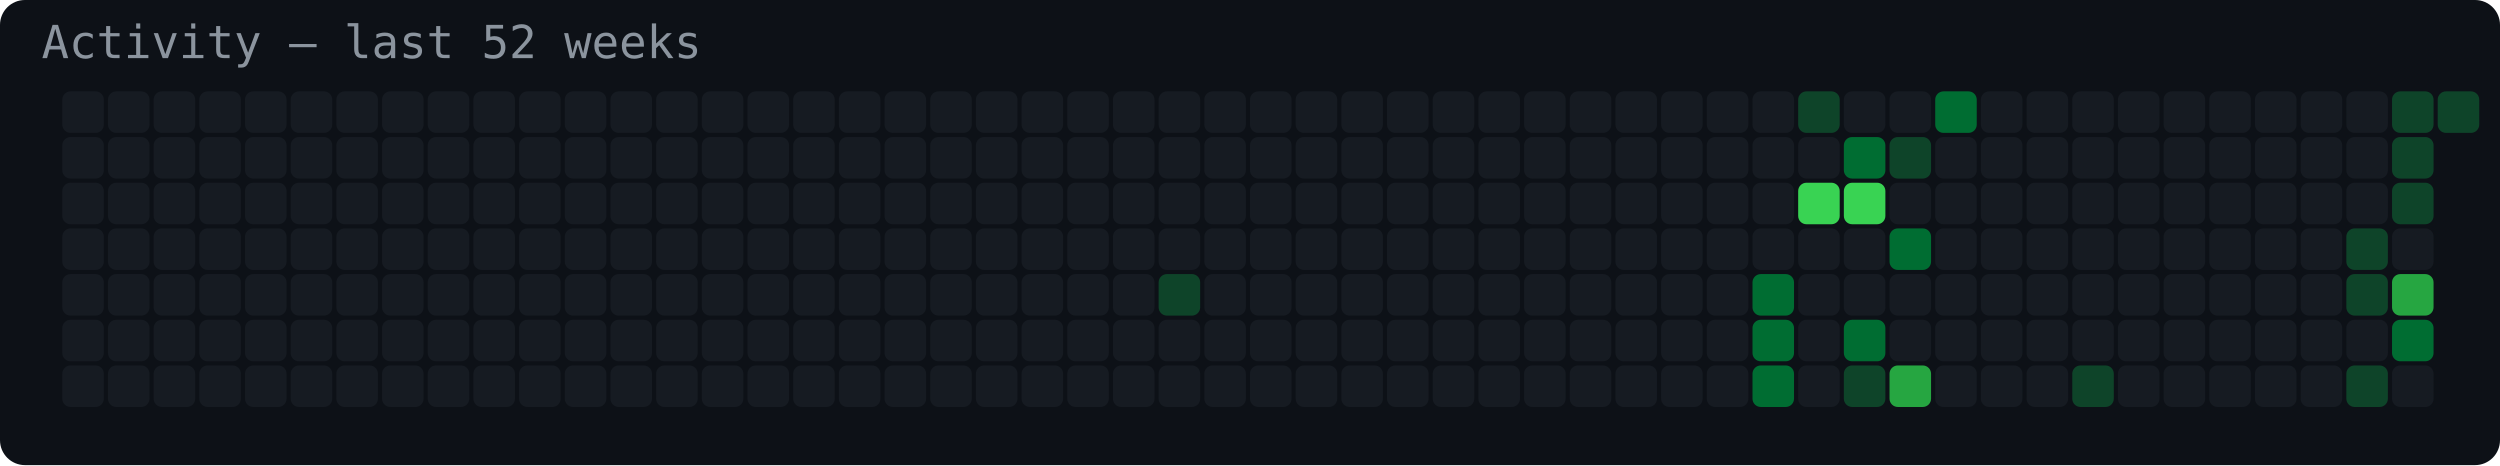
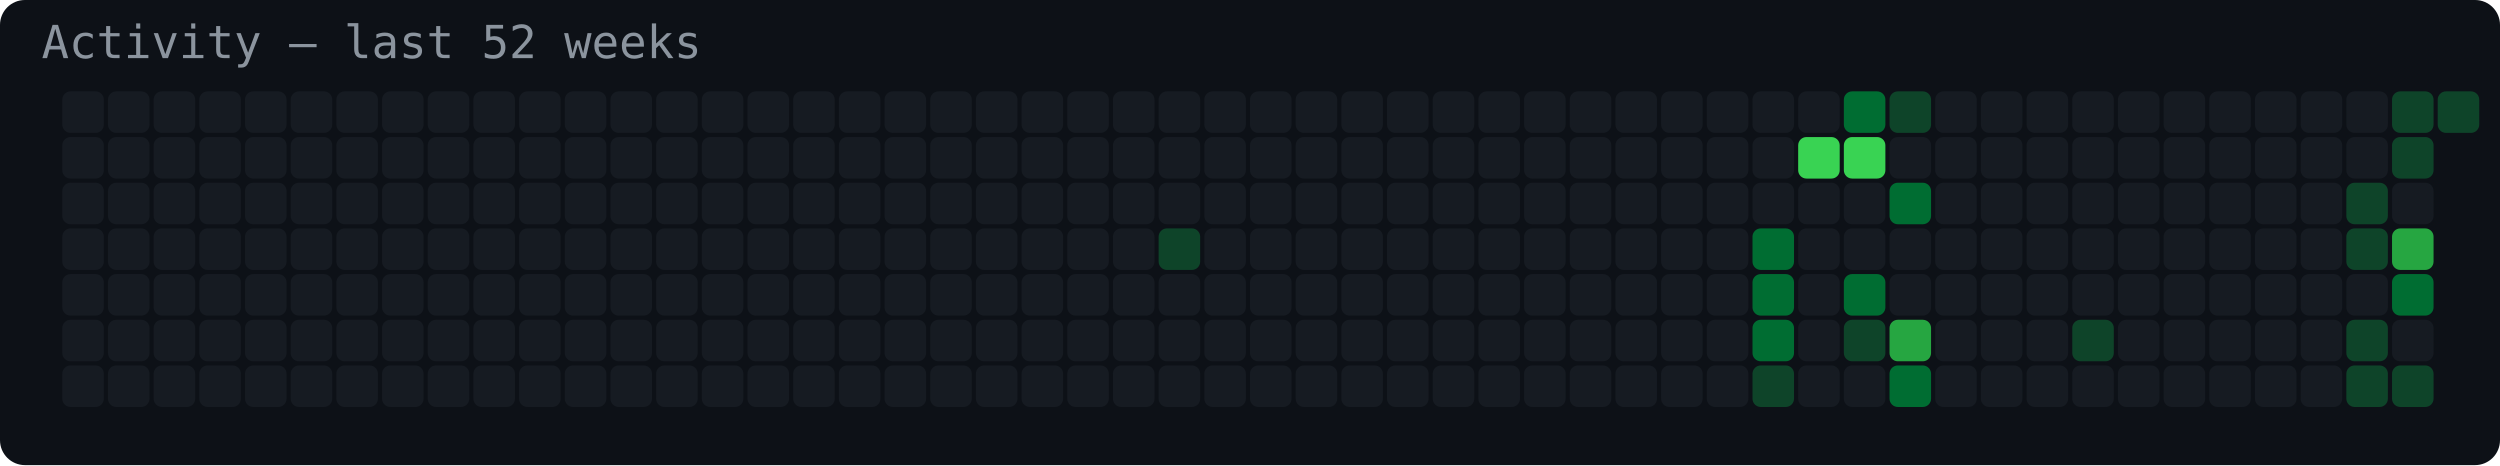
<svg xmlns="http://www.w3.org/2000/svg" width="602" height="112" viewBox="0 0 602 112">
  <rect width="602" height="112" fill="#0d1117" rx="6" />
  <text x="10" y="14" font-size="11" fill="#8b949e" font-family="monospace">Activity — last 52 weeks</text>
  <rect x="15" y="22" width="10" height="10" rx="2" ry="2" fill="#161b22" />
  <rect x="15" y="33" width="10" height="10" rx="2" ry="2" fill="#161b22" />
  <rect x="15" y="44" width="10" height="10" rx="2" ry="2" fill="#161b22" />
  <rect x="15" y="55" width="10" height="10" rx="2" ry="2" fill="#161b22" />
  <rect x="15" y="66" width="10" height="10" rx="2" ry="2" fill="#161b22" />
  <rect x="15" y="77" width="10" height="10" rx="2" ry="2" fill="#161b22" />
  <rect x="15" y="88" width="10" height="10" rx="2" ry="2" fill="#161b22" />
  <rect x="26" y="22" width="10" height="10" rx="2" ry="2" fill="#161b22" />
  <rect x="26" y="33" width="10" height="10" rx="2" ry="2" fill="#161b22" />
  <rect x="26" y="44" width="10" height="10" rx="2" ry="2" fill="#161b22" />
  <rect x="26" y="55" width="10" height="10" rx="2" ry="2" fill="#161b22" />
  <rect x="26" y="66" width="10" height="10" rx="2" ry="2" fill="#161b22" />
  <rect x="26" y="77" width="10" height="10" rx="2" ry="2" fill="#161b22" />
  <rect x="26" y="88" width="10" height="10" rx="2" ry="2" fill="#161b22" />
  <rect x="37" y="22" width="10" height="10" rx="2" ry="2" fill="#161b22" />
  <rect x="37" y="33" width="10" height="10" rx="2" ry="2" fill="#161b22" />
  <rect x="37" y="44" width="10" height="10" rx="2" ry="2" fill="#161b22" />
  <rect x="37" y="55" width="10" height="10" rx="2" ry="2" fill="#161b22" />
  <rect x="37" y="66" width="10" height="10" rx="2" ry="2" fill="#161b22" />
  <rect x="37" y="77" width="10" height="10" rx="2" ry="2" fill="#161b22" />
  <rect x="37" y="88" width="10" height="10" rx="2" ry="2" fill="#161b22" />
  <rect x="48" y="22" width="10" height="10" rx="2" ry="2" fill="#161b22" />
  <rect x="48" y="33" width="10" height="10" rx="2" ry="2" fill="#161b22" />
  <rect x="48" y="44" width="10" height="10" rx="2" ry="2" fill="#161b22" />
  <rect x="48" y="55" width="10" height="10" rx="2" ry="2" fill="#161b22" />
  <rect x="48" y="66" width="10" height="10" rx="2" ry="2" fill="#161b22" />
  <rect x="48" y="77" width="10" height="10" rx="2" ry="2" fill="#161b22" />
  <rect x="48" y="88" width="10" height="10" rx="2" ry="2" fill="#161b22" />
  <rect x="59" y="22" width="10" height="10" rx="2" ry="2" fill="#161b22" />
  <rect x="59" y="33" width="10" height="10" rx="2" ry="2" fill="#161b22" />
  <rect x="59" y="44" width="10" height="10" rx="2" ry="2" fill="#161b22" />
  <rect x="59" y="55" width="10" height="10" rx="2" ry="2" fill="#161b22" />
  <rect x="59" y="66" width="10" height="10" rx="2" ry="2" fill="#161b22" />
  <rect x="59" y="77" width="10" height="10" rx="2" ry="2" fill="#161b22" />
  <rect x="59" y="88" width="10" height="10" rx="2" ry="2" fill="#161b22" />
  <rect x="70" y="22" width="10" height="10" rx="2" ry="2" fill="#161b22" />
  <rect x="70" y="33" width="10" height="10" rx="2" ry="2" fill="#161b22" />
  <rect x="70" y="44" width="10" height="10" rx="2" ry="2" fill="#161b22" />
  <rect x="70" y="55" width="10" height="10" rx="2" ry="2" fill="#161b22" />
  <rect x="70" y="66" width="10" height="10" rx="2" ry="2" fill="#161b22" />
  <rect x="70" y="77" width="10" height="10" rx="2" ry="2" fill="#161b22" />
  <rect x="70" y="88" width="10" height="10" rx="2" ry="2" fill="#161b22" />
  <rect x="81" y="22" width="10" height="10" rx="2" ry="2" fill="#161b22" />
  <rect x="81" y="33" width="10" height="10" rx="2" ry="2" fill="#161b22" />
  <rect x="81" y="44" width="10" height="10" rx="2" ry="2" fill="#161b22" />
  <rect x="81" y="55" width="10" height="10" rx="2" ry="2" fill="#161b22" />
  <rect x="81" y="66" width="10" height="10" rx="2" ry="2" fill="#161b22" />
  <rect x="81" y="77" width="10" height="10" rx="2" ry="2" fill="#161b22" />
  <rect x="81" y="88" width="10" height="10" rx="2" ry="2" fill="#161b22" />
  <rect x="92" y="22" width="10" height="10" rx="2" ry="2" fill="#161b22" />
  <rect x="92" y="33" width="10" height="10" rx="2" ry="2" fill="#161b22" />
  <rect x="92" y="44" width="10" height="10" rx="2" ry="2" fill="#161b22" />
  <rect x="92" y="55" width="10" height="10" rx="2" ry="2" fill="#161b22" />
  <rect x="92" y="66" width="10" height="10" rx="2" ry="2" fill="#161b22" />
  <rect x="92" y="77" width="10" height="10" rx="2" ry="2" fill="#161b22" />
  <rect x="92" y="88" width="10" height="10" rx="2" ry="2" fill="#161b22" />
  <rect x="103" y="22" width="10" height="10" rx="2" ry="2" fill="#161b22" />
  <rect x="103" y="33" width="10" height="10" rx="2" ry="2" fill="#161b22" />
  <rect x="103" y="44" width="10" height="10" rx="2" ry="2" fill="#161b22" />
  <rect x="103" y="55" width="10" height="10" rx="2" ry="2" fill="#161b22" />
  <rect x="103" y="66" width="10" height="10" rx="2" ry="2" fill="#161b22" />
  <rect x="103" y="77" width="10" height="10" rx="2" ry="2" fill="#161b22" />
  <rect x="103" y="88" width="10" height="10" rx="2" ry="2" fill="#161b22" />
  <rect x="114" y="22" width="10" height="10" rx="2" ry="2" fill="#161b22" />
  <rect x="114" y="33" width="10" height="10" rx="2" ry="2" fill="#161b22" />
  <rect x="114" y="44" width="10" height="10" rx="2" ry="2" fill="#161b22" />
  <rect x="114" y="55" width="10" height="10" rx="2" ry="2" fill="#161b22" />
  <rect x="114" y="66" width="10" height="10" rx="2" ry="2" fill="#161b22" />
  <rect x="114" y="77" width="10" height="10" rx="2" ry="2" fill="#161b22" />
  <rect x="114" y="88" width="10" height="10" rx="2" ry="2" fill="#161b22" />
  <rect x="125" y="22" width="10" height="10" rx="2" ry="2" fill="#161b22" />
  <rect x="125" y="33" width="10" height="10" rx="2" ry="2" fill="#161b22" />
  <rect x="125" y="44" width="10" height="10" rx="2" ry="2" fill="#161b22" />
  <rect x="125" y="55" width="10" height="10" rx="2" ry="2" fill="#161b22" />
  <rect x="125" y="66" width="10" height="10" rx="2" ry="2" fill="#161b22" />
  <rect x="125" y="77" width="10" height="10" rx="2" ry="2" fill="#161b22" />
  <rect x="125" y="88" width="10" height="10" rx="2" ry="2" fill="#161b22" />
  <rect x="136" y="22" width="10" height="10" rx="2" ry="2" fill="#161b22" />
  <rect x="136" y="33" width="10" height="10" rx="2" ry="2" fill="#161b22" />
  <rect x="136" y="44" width="10" height="10" rx="2" ry="2" fill="#161b22" />
  <rect x="136" y="55" width="10" height="10" rx="2" ry="2" fill="#161b22" />
  <rect x="136" y="66" width="10" height="10" rx="2" ry="2" fill="#161b22" />
  <rect x="136" y="77" width="10" height="10" rx="2" ry="2" fill="#161b22" />
  <rect x="136" y="88" width="10" height="10" rx="2" ry="2" fill="#161b22" />
  <rect x="147" y="22" width="10" height="10" rx="2" ry="2" fill="#161b22" />
  <rect x="147" y="33" width="10" height="10" rx="2" ry="2" fill="#161b22" />
  <rect x="147" y="44" width="10" height="10" rx="2" ry="2" fill="#161b22" />
  <rect x="147" y="55" width="10" height="10" rx="2" ry="2" fill="#161b22" />
  <rect x="147" y="66" width="10" height="10" rx="2" ry="2" fill="#161b22" />
  <rect x="147" y="77" width="10" height="10" rx="2" ry="2" fill="#161b22" />
  <rect x="147" y="88" width="10" height="10" rx="2" ry="2" fill="#161b22" />
  <rect x="158" y="22" width="10" height="10" rx="2" ry="2" fill="#161b22" />
  <rect x="158" y="33" width="10" height="10" rx="2" ry="2" fill="#161b22" />
  <rect x="158" y="44" width="10" height="10" rx="2" ry="2" fill="#161b22" />
  <rect x="158" y="55" width="10" height="10" rx="2" ry="2" fill="#161b22" />
  <rect x="158" y="66" width="10" height="10" rx="2" ry="2" fill="#161b22" />
  <rect x="158" y="77" width="10" height="10" rx="2" ry="2" fill="#161b22" />
  <rect x="158" y="88" width="10" height="10" rx="2" ry="2" fill="#161b22" />
  <rect x="169" y="22" width="10" height="10" rx="2" ry="2" fill="#161b22" />
  <rect x="169" y="33" width="10" height="10" rx="2" ry="2" fill="#161b22" />
  <rect x="169" y="44" width="10" height="10" rx="2" ry="2" fill="#161b22" />
  <rect x="169" y="55" width="10" height="10" rx="2" ry="2" fill="#161b22" />
  <rect x="169" y="66" width="10" height="10" rx="2" ry="2" fill="#161b22" />
  <rect x="169" y="77" width="10" height="10" rx="2" ry="2" fill="#161b22" />
  <rect x="169" y="88" width="10" height="10" rx="2" ry="2" fill="#161b22" />
  <rect x="180" y="22" width="10" height="10" rx="2" ry="2" fill="#161b22" />
  <rect x="180" y="33" width="10" height="10" rx="2" ry="2" fill="#161b22" />
  <rect x="180" y="44" width="10" height="10" rx="2" ry="2" fill="#161b22" />
  <rect x="180" y="55" width="10" height="10" rx="2" ry="2" fill="#161b22" />
  <rect x="180" y="66" width="10" height="10" rx="2" ry="2" fill="#161b22" />
  <rect x="180" y="77" width="10" height="10" rx="2" ry="2" fill="#161b22" />
  <rect x="180" y="88" width="10" height="10" rx="2" ry="2" fill="#161b22" />
  <rect x="191" y="22" width="10" height="10" rx="2" ry="2" fill="#161b22" />
  <rect x="191" y="33" width="10" height="10" rx="2" ry="2" fill="#161b22" />
  <rect x="191" y="44" width="10" height="10" rx="2" ry="2" fill="#161b22" />
  <rect x="191" y="55" width="10" height="10" rx="2" ry="2" fill="#161b22" />
  <rect x="191" y="66" width="10" height="10" rx="2" ry="2" fill="#161b22" />
  <rect x="191" y="77" width="10" height="10" rx="2" ry="2" fill="#161b22" />
  <rect x="191" y="88" width="10" height="10" rx="2" ry="2" fill="#161b22" />
  <rect x="202" y="22" width="10" height="10" rx="2" ry="2" fill="#161b22" />
  <rect x="202" y="33" width="10" height="10" rx="2" ry="2" fill="#161b22" />
  <rect x="202" y="44" width="10" height="10" rx="2" ry="2" fill="#161b22" />
  <rect x="202" y="55" width="10" height="10" rx="2" ry="2" fill="#161b22" />
  <rect x="202" y="66" width="10" height="10" rx="2" ry="2" fill="#161b22" />
  <rect x="202" y="77" width="10" height="10" rx="2" ry="2" fill="#161b22" />
  <rect x="202" y="88" width="10" height="10" rx="2" ry="2" fill="#161b22" />
  <rect x="213" y="22" width="10" height="10" rx="2" ry="2" fill="#161b22" />
  <rect x="213" y="33" width="10" height="10" rx="2" ry="2" fill="#161b22" />
  <rect x="213" y="44" width="10" height="10" rx="2" ry="2" fill="#161b22" />
  <rect x="213" y="55" width="10" height="10" rx="2" ry="2" fill="#161b22" />
  <rect x="213" y="66" width="10" height="10" rx="2" ry="2" fill="#161b22" />
  <rect x="213" y="77" width="10" height="10" rx="2" ry="2" fill="#161b22" />
  <rect x="213" y="88" width="10" height="10" rx="2" ry="2" fill="#161b22" />
  <rect x="224" y="22" width="10" height="10" rx="2" ry="2" fill="#161b22" />
  <rect x="224" y="33" width="10" height="10" rx="2" ry="2" fill="#161b22" />
  <rect x="224" y="44" width="10" height="10" rx="2" ry="2" fill="#161b22" />
  <rect x="224" y="55" width="10" height="10" rx="2" ry="2" fill="#161b22" />
  <rect x="224" y="66" width="10" height="10" rx="2" ry="2" fill="#161b22" />
  <rect x="224" y="77" width="10" height="10" rx="2" ry="2" fill="#161b22" />
  <rect x="224" y="88" width="10" height="10" rx="2" ry="2" fill="#161b22" />
  <rect x="235" y="22" width="10" height="10" rx="2" ry="2" fill="#161b22" />
  <rect x="235" y="33" width="10" height="10" rx="2" ry="2" fill="#161b22" />
  <rect x="235" y="44" width="10" height="10" rx="2" ry="2" fill="#161b22" />
  <rect x="235" y="55" width="10" height="10" rx="2" ry="2" fill="#161b22" />
  <rect x="235" y="66" width="10" height="10" rx="2" ry="2" fill="#161b22" />
  <rect x="235" y="77" width="10" height="10" rx="2" ry="2" fill="#161b22" />
  <rect x="235" y="88" width="10" height="10" rx="2" ry="2" fill="#161b22" />
  <rect x="246" y="22" width="10" height="10" rx="2" ry="2" fill="#161b22" />
  <rect x="246" y="33" width="10" height="10" rx="2" ry="2" fill="#161b22" />
  <rect x="246" y="44" width="10" height="10" rx="2" ry="2" fill="#161b22" />
  <rect x="246" y="55" width="10" height="10" rx="2" ry="2" fill="#161b22" />
  <rect x="246" y="66" width="10" height="10" rx="2" ry="2" fill="#161b22" />
  <rect x="246" y="77" width="10" height="10" rx="2" ry="2" fill="#161b22" />
  <rect x="246" y="88" width="10" height="10" rx="2" ry="2" fill="#161b22" />
  <rect x="257" y="22" width="10" height="10" rx="2" ry="2" fill="#161b22" />
  <rect x="257" y="33" width="10" height="10" rx="2" ry="2" fill="#161b22" />
  <rect x="257" y="44" width="10" height="10" rx="2" ry="2" fill="#161b22" />
  <rect x="257" y="55" width="10" height="10" rx="2" ry="2" fill="#161b22" />
  <rect x="257" y="66" width="10" height="10" rx="2" ry="2" fill="#161b22" />
  <rect x="257" y="77" width="10" height="10" rx="2" ry="2" fill="#161b22" />
  <rect x="257" y="88" width="10" height="10" rx="2" ry="2" fill="#161b22" />
  <rect x="268" y="22" width="10" height="10" rx="2" ry="2" fill="#161b22" />
  <rect x="268" y="33" width="10" height="10" rx="2" ry="2" fill="#161b22" />
  <rect x="268" y="44" width="10" height="10" rx="2" ry="2" fill="#161b22" />
  <rect x="268" y="55" width="10" height="10" rx="2" ry="2" fill="#161b22" />
  <rect x="268" y="66" width="10" height="10" rx="2" ry="2" fill="#161b22" />
  <rect x="268" y="77" width="10" height="10" rx="2" ry="2" fill="#161b22" />
  <rect x="268" y="88" width="10" height="10" rx="2" ry="2" fill="#161b22" />
  <rect x="279" y="22" width="10" height="10" rx="2" ry="2" fill="#161b22" />
  <rect x="279" y="33" width="10" height="10" rx="2" ry="2" fill="#161b22" />
  <rect x="279" y="44" width="10" height="10" rx="2" ry="2" fill="#161b22" />
-   <rect x="279" y="55" width="10" height="10" rx="2" ry="2" fill="#161b22" />
-   <rect x="279" y="66" width="10" height="10" rx="2" ry="2" fill="#0e4429" />
+   <rect x="279" y="55" width="10" height="10" rx="2" ry="2" fill="#0e4429" />
+   <rect x="279" y="66" width="10" height="10" rx="2" ry="2" fill="#161b22" />
  <rect x="279" y="77" width="10" height="10" rx="2" ry="2" fill="#161b22" />
  <rect x="279" y="88" width="10" height="10" rx="2" ry="2" fill="#161b22" />
  <rect x="290" y="22" width="10" height="10" rx="2" ry="2" fill="#161b22" />
  <rect x="290" y="33" width="10" height="10" rx="2" ry="2" fill="#161b22" />
  <rect x="290" y="44" width="10" height="10" rx="2" ry="2" fill="#161b22" />
  <rect x="290" y="55" width="10" height="10" rx="2" ry="2" fill="#161b22" />
  <rect x="290" y="66" width="10" height="10" rx="2" ry="2" fill="#161b22" />
  <rect x="290" y="77" width="10" height="10" rx="2" ry="2" fill="#161b22" />
  <rect x="290" y="88" width="10" height="10" rx="2" ry="2" fill="#161b22" />
  <rect x="301" y="22" width="10" height="10" rx="2" ry="2" fill="#161b22" />
  <rect x="301" y="33" width="10" height="10" rx="2" ry="2" fill="#161b22" />
  <rect x="301" y="44" width="10" height="10" rx="2" ry="2" fill="#161b22" />
  <rect x="301" y="55" width="10" height="10" rx="2" ry="2" fill="#161b22" />
  <rect x="301" y="66" width="10" height="10" rx="2" ry="2" fill="#161b22" />
  <rect x="301" y="77" width="10" height="10" rx="2" ry="2" fill="#161b22" />
  <rect x="301" y="88" width="10" height="10" rx="2" ry="2" fill="#161b22" />
  <rect x="312" y="22" width="10" height="10" rx="2" ry="2" fill="#161b22" />
  <rect x="312" y="33" width="10" height="10" rx="2" ry="2" fill="#161b22" />
  <rect x="312" y="44" width="10" height="10" rx="2" ry="2" fill="#161b22" />
  <rect x="312" y="55" width="10" height="10" rx="2" ry="2" fill="#161b22" />
  <rect x="312" y="66" width="10" height="10" rx="2" ry="2" fill="#161b22" />
  <rect x="312" y="77" width="10" height="10" rx="2" ry="2" fill="#161b22" />
  <rect x="312" y="88" width="10" height="10" rx="2" ry="2" fill="#161b22" />
  <rect x="323" y="22" width="10" height="10" rx="2" ry="2" fill="#161b22" />
  <rect x="323" y="33" width="10" height="10" rx="2" ry="2" fill="#161b22" />
  <rect x="323" y="44" width="10" height="10" rx="2" ry="2" fill="#161b22" />
  <rect x="323" y="55" width="10" height="10" rx="2" ry="2" fill="#161b22" />
  <rect x="323" y="66" width="10" height="10" rx="2" ry="2" fill="#161b22" />
  <rect x="323" y="77" width="10" height="10" rx="2" ry="2" fill="#161b22" />
  <rect x="323" y="88" width="10" height="10" rx="2" ry="2" fill="#161b22" />
  <rect x="334" y="22" width="10" height="10" rx="2" ry="2" fill="#161b22" />
  <rect x="334" y="33" width="10" height="10" rx="2" ry="2" fill="#161b22" />
  <rect x="334" y="44" width="10" height="10" rx="2" ry="2" fill="#161b22" />
  <rect x="334" y="55" width="10" height="10" rx="2" ry="2" fill="#161b22" />
  <rect x="334" y="66" width="10" height="10" rx="2" ry="2" fill="#161b22" />
  <rect x="334" y="77" width="10" height="10" rx="2" ry="2" fill="#161b22" />
  <rect x="334" y="88" width="10" height="10" rx="2" ry="2" fill="#161b22" />
  <rect x="345" y="22" width="10" height="10" rx="2" ry="2" fill="#161b22" />
  <rect x="345" y="33" width="10" height="10" rx="2" ry="2" fill="#161b22" />
  <rect x="345" y="44" width="10" height="10" rx="2" ry="2" fill="#161b22" />
  <rect x="345" y="55" width="10" height="10" rx="2" ry="2" fill="#161b22" />
  <rect x="345" y="66" width="10" height="10" rx="2" ry="2" fill="#161b22" />
  <rect x="345" y="77" width="10" height="10" rx="2" ry="2" fill="#161b22" />
  <rect x="345" y="88" width="10" height="10" rx="2" ry="2" fill="#161b22" />
  <rect x="356" y="22" width="10" height="10" rx="2" ry="2" fill="#161b22" />
  <rect x="356" y="33" width="10" height="10" rx="2" ry="2" fill="#161b22" />
  <rect x="356" y="44" width="10" height="10" rx="2" ry="2" fill="#161b22" />
  <rect x="356" y="55" width="10" height="10" rx="2" ry="2" fill="#161b22" />
  <rect x="356" y="66" width="10" height="10" rx="2" ry="2" fill="#161b22" />
  <rect x="356" y="77" width="10" height="10" rx="2" ry="2" fill="#161b22" />
  <rect x="356" y="88" width="10" height="10" rx="2" ry="2" fill="#161b22" />
  <rect x="367" y="22" width="10" height="10" rx="2" ry="2" fill="#161b22" />
  <rect x="367" y="33" width="10" height="10" rx="2" ry="2" fill="#161b22" />
  <rect x="367" y="44" width="10" height="10" rx="2" ry="2" fill="#161b22" />
  <rect x="367" y="55" width="10" height="10" rx="2" ry="2" fill="#161b22" />
  <rect x="367" y="66" width="10" height="10" rx="2" ry="2" fill="#161b22" />
  <rect x="367" y="77" width="10" height="10" rx="2" ry="2" fill="#161b22" />
  <rect x="367" y="88" width="10" height="10" rx="2" ry="2" fill="#161b22" />
  <rect x="378" y="22" width="10" height="10" rx="2" ry="2" fill="#161b22" />
  <rect x="378" y="33" width="10" height="10" rx="2" ry="2" fill="#161b22" />
  <rect x="378" y="44" width="10" height="10" rx="2" ry="2" fill="#161b22" />
  <rect x="378" y="55" width="10" height="10" rx="2" ry="2" fill="#161b22" />
  <rect x="378" y="66" width="10" height="10" rx="2" ry="2" fill="#161b22" />
  <rect x="378" y="77" width="10" height="10" rx="2" ry="2" fill="#161b22" />
  <rect x="378" y="88" width="10" height="10" rx="2" ry="2" fill="#161b22" />
  <rect x="389" y="22" width="10" height="10" rx="2" ry="2" fill="#161b22" />
  <rect x="389" y="33" width="10" height="10" rx="2" ry="2" fill="#161b22" />
  <rect x="389" y="44" width="10" height="10" rx="2" ry="2" fill="#161b22" />
  <rect x="389" y="55" width="10" height="10" rx="2" ry="2" fill="#161b22" />
  <rect x="389" y="66" width="10" height="10" rx="2" ry="2" fill="#161b22" />
  <rect x="389" y="77" width="10" height="10" rx="2" ry="2" fill="#161b22" />
  <rect x="389" y="88" width="10" height="10" rx="2" ry="2" fill="#161b22" />
  <rect x="400" y="22" width="10" height="10" rx="2" ry="2" fill="#161b22" />
  <rect x="400" y="33" width="10" height="10" rx="2" ry="2" fill="#161b22" />
  <rect x="400" y="44" width="10" height="10" rx="2" ry="2" fill="#161b22" />
  <rect x="400" y="55" width="10" height="10" rx="2" ry="2" fill="#161b22" />
  <rect x="400" y="66" width="10" height="10" rx="2" ry="2" fill="#161b22" />
  <rect x="400" y="77" width="10" height="10" rx="2" ry="2" fill="#161b22" />
  <rect x="400" y="88" width="10" height="10" rx="2" ry="2" fill="#161b22" />
  <rect x="411" y="22" width="10" height="10" rx="2" ry="2" fill="#161b22" />
  <rect x="411" y="33" width="10" height="10" rx="2" ry="2" fill="#161b22" />
  <rect x="411" y="44" width="10" height="10" rx="2" ry="2" fill="#161b22" />
  <rect x="411" y="55" width="10" height="10" rx="2" ry="2" fill="#161b22" />
  <rect x="411" y="66" width="10" height="10" rx="2" ry="2" fill="#161b22" />
  <rect x="411" y="77" width="10" height="10" rx="2" ry="2" fill="#161b22" />
  <rect x="411" y="88" width="10" height="10" rx="2" ry="2" fill="#161b22" />
  <rect x="422" y="22" width="10" height="10" rx="2" ry="2" fill="#161b22" />
  <rect x="422" y="33" width="10" height="10" rx="2" ry="2" fill="#161b22" />
  <rect x="422" y="44" width="10" height="10" rx="2" ry="2" fill="#161b22" />
-   <rect x="422" y="55" width="10" height="10" rx="2" ry="2" fill="#161b22" />
+   <rect x="422" y="55" width="10" height="10" rx="2" ry="2" fill="#006d32" />
  <rect x="422" y="66" width="10" height="10" rx="2" ry="2" fill="#006d32" />
  <rect x="422" y="77" width="10" height="10" rx="2" ry="2" fill="#006d32" />
-   <rect x="422" y="88" width="10" height="10" rx="2" ry="2" fill="#006d32" />
-   <rect x="433" y="22" width="10" height="10" rx="2" ry="2" fill="#0e4429" />
-   <rect x="433" y="33" width="10" height="10" rx="2" ry="2" fill="#161b22" />
-   <rect x="433" y="44" width="10" height="10" rx="2" ry="2" fill="#39d353" />
+   <rect x="422" y="88" width="10" height="10" rx="2" ry="2" fill="#0e4429" />
+   <rect x="433" y="22" width="10" height="10" rx="2" ry="2" fill="#161b22" />
+   <rect x="433" y="33" width="10" height="10" rx="2" ry="2" fill="#39d353" />
+   <rect x="433" y="44" width="10" height="10" rx="2" ry="2" fill="#161b22" />
  <rect x="433" y="55" width="10" height="10" rx="2" ry="2" fill="#161b22" />
  <rect x="433" y="66" width="10" height="10" rx="2" ry="2" fill="#161b22" />
  <rect x="433" y="77" width="10" height="10" rx="2" ry="2" fill="#161b22" />
  <rect x="433" y="88" width="10" height="10" rx="2" ry="2" fill="#161b22" />
-   <rect x="444" y="22" width="10" height="10" rx="2" ry="2" fill="#161b22" />
-   <rect x="444" y="33" width="10" height="10" rx="2" ry="2" fill="#006d32" />
-   <rect x="444" y="44" width="10" height="10" rx="2" ry="2" fill="#39d353" />
+   <rect x="444" y="22" width="10" height="10" rx="2" ry="2" fill="#006d32" />
+   <rect x="444" y="33" width="10" height="10" rx="2" ry="2" fill="#39d353" />
+   <rect x="444" y="44" width="10" height="10" rx="2" ry="2" fill="#161b22" />
  <rect x="444" y="55" width="10" height="10" rx="2" ry="2" fill="#161b22" />
-   <rect x="444" y="66" width="10" height="10" rx="2" ry="2" fill="#161b22" />
-   <rect x="444" y="77" width="10" height="10" rx="2" ry="2" fill="#006d32" />
-   <rect x="444" y="88" width="10" height="10" rx="2" ry="2" fill="#0e4429" />
-   <rect x="455" y="22" width="10" height="10" rx="2" ry="2" fill="#161b22" />
-   <rect x="455" y="33" width="10" height="10" rx="2" ry="2" fill="#0e4429" />
-   <rect x="455" y="44" width="10" height="10" rx="2" ry="2" fill="#161b22" />
-   <rect x="455" y="55" width="10" height="10" rx="2" ry="2" fill="#006d32" />
+   <rect x="444" y="66" width="10" height="10" rx="2" ry="2" fill="#006d32" />
+   <rect x="444" y="77" width="10" height="10" rx="2" ry="2" fill="#0e4429" />
+   <rect x="444" y="88" width="10" height="10" rx="2" ry="2" fill="#161b22" />
+   <rect x="455" y="22" width="10" height="10" rx="2" ry="2" fill="#0e4429" />
+   <rect x="455" y="33" width="10" height="10" rx="2" ry="2" fill="#161b22" />
+   <rect x="455" y="44" width="10" height="10" rx="2" ry="2" fill="#006d32" />
+   <rect x="455" y="55" width="10" height="10" rx="2" ry="2" fill="#161b22" />
  <rect x="455" y="66" width="10" height="10" rx="2" ry="2" fill="#161b22" />
-   <rect x="455" y="77" width="10" height="10" rx="2" ry="2" fill="#161b22" />
-   <rect x="455" y="88" width="10" height="10" rx="2" ry="2" fill="#26a641" />
-   <rect x="466" y="22" width="10" height="10" rx="2" ry="2" fill="#006d32" />
+   <rect x="455" y="77" width="10" height="10" rx="2" ry="2" fill="#26a641" />
+   <rect x="455" y="88" width="10" height="10" rx="2" ry="2" fill="#006d32" />
+   <rect x="466" y="22" width="10" height="10" rx="2" ry="2" fill="#161b22" />
  <rect x="466" y="33" width="10" height="10" rx="2" ry="2" fill="#161b22" />
  <rect x="466" y="44" width="10" height="10" rx="2" ry="2" fill="#161b22" />
  <rect x="466" y="55" width="10" height="10" rx="2" ry="2" fill="#161b22" />
  <rect x="466" y="66" width="10" height="10" rx="2" ry="2" fill="#161b22" />
  <rect x="466" y="77" width="10" height="10" rx="2" ry="2" fill="#161b22" />
  <rect x="466" y="88" width="10" height="10" rx="2" ry="2" fill="#161b22" />
  <rect x="477" y="22" width="10" height="10" rx="2" ry="2" fill="#161b22" />
  <rect x="477" y="33" width="10" height="10" rx="2" ry="2" fill="#161b22" />
  <rect x="477" y="44" width="10" height="10" rx="2" ry="2" fill="#161b22" />
  <rect x="477" y="55" width="10" height="10" rx="2" ry="2" fill="#161b22" />
  <rect x="477" y="66" width="10" height="10" rx="2" ry="2" fill="#161b22" />
  <rect x="477" y="77" width="10" height="10" rx="2" ry="2" fill="#161b22" />
  <rect x="477" y="88" width="10" height="10" rx="2" ry="2" fill="#161b22" />
  <rect x="488" y="22" width="10" height="10" rx="2" ry="2" fill="#161b22" />
  <rect x="488" y="33" width="10" height="10" rx="2" ry="2" fill="#161b22" />
  <rect x="488" y="44" width="10" height="10" rx="2" ry="2" fill="#161b22" />
  <rect x="488" y="55" width="10" height="10" rx="2" ry="2" fill="#161b22" />
  <rect x="488" y="66" width="10" height="10" rx="2" ry="2" fill="#161b22" />
  <rect x="488" y="77" width="10" height="10" rx="2" ry="2" fill="#161b22" />
  <rect x="488" y="88" width="10" height="10" rx="2" ry="2" fill="#161b22" />
  <rect x="499" y="22" width="10" height="10" rx="2" ry="2" fill="#161b22" />
  <rect x="499" y="33" width="10" height="10" rx="2" ry="2" fill="#161b22" />
  <rect x="499" y="44" width="10" height="10" rx="2" ry="2" fill="#161b22" />
  <rect x="499" y="55" width="10" height="10" rx="2" ry="2" fill="#161b22" />
  <rect x="499" y="66" width="10" height="10" rx="2" ry="2" fill="#161b22" />
-   <rect x="499" y="77" width="10" height="10" rx="2" ry="2" fill="#161b22" />
-   <rect x="499" y="88" width="10" height="10" rx="2" ry="2" fill="#0e4429" />
+   <rect x="499" y="77" width="10" height="10" rx="2" ry="2" fill="#0e4429" />
+   <rect x="499" y="88" width="10" height="10" rx="2" ry="2" fill="#161b22" />
  <rect x="510" y="22" width="10" height="10" rx="2" ry="2" fill="#161b22" />
  <rect x="510" y="33" width="10" height="10" rx="2" ry="2" fill="#161b22" />
  <rect x="510" y="44" width="10" height="10" rx="2" ry="2" fill="#161b22" />
  <rect x="510" y="55" width="10" height="10" rx="2" ry="2" fill="#161b22" />
  <rect x="510" y="66" width="10" height="10" rx="2" ry="2" fill="#161b22" />
  <rect x="510" y="77" width="10" height="10" rx="2" ry="2" fill="#161b22" />
  <rect x="510" y="88" width="10" height="10" rx="2" ry="2" fill="#161b22" />
  <rect x="521" y="22" width="10" height="10" rx="2" ry="2" fill="#161b22" />
  <rect x="521" y="33" width="10" height="10" rx="2" ry="2" fill="#161b22" />
  <rect x="521" y="44" width="10" height="10" rx="2" ry="2" fill="#161b22" />
  <rect x="521" y="55" width="10" height="10" rx="2" ry="2" fill="#161b22" />
  <rect x="521" y="66" width="10" height="10" rx="2" ry="2" fill="#161b22" />
  <rect x="521" y="77" width="10" height="10" rx="2" ry="2" fill="#161b22" />
  <rect x="521" y="88" width="10" height="10" rx="2" ry="2" fill="#161b22" />
  <rect x="532" y="22" width="10" height="10" rx="2" ry="2" fill="#161b22" />
  <rect x="532" y="33" width="10" height="10" rx="2" ry="2" fill="#161b22" />
  <rect x="532" y="44" width="10" height="10" rx="2" ry="2" fill="#161b22" />
  <rect x="532" y="55" width="10" height="10" rx="2" ry="2" fill="#161b22" />
  <rect x="532" y="66" width="10" height="10" rx="2" ry="2" fill="#161b22" />
  <rect x="532" y="77" width="10" height="10" rx="2" ry="2" fill="#161b22" />
  <rect x="532" y="88" width="10" height="10" rx="2" ry="2" fill="#161b22" />
  <rect x="543" y="22" width="10" height="10" rx="2" ry="2" fill="#161b22" />
  <rect x="543" y="33" width="10" height="10" rx="2" ry="2" fill="#161b22" />
  <rect x="543" y="44" width="10" height="10" rx="2" ry="2" fill="#161b22" />
  <rect x="543" y="55" width="10" height="10" rx="2" ry="2" fill="#161b22" />
  <rect x="543" y="66" width="10" height="10" rx="2" ry="2" fill="#161b22" />
  <rect x="543" y="77" width="10" height="10" rx="2" ry="2" fill="#161b22" />
  <rect x="543" y="88" width="10" height="10" rx="2" ry="2" fill="#161b22" />
  <rect x="554" y="22" width="10" height="10" rx="2" ry="2" fill="#161b22" />
  <rect x="554" y="33" width="10" height="10" rx="2" ry="2" fill="#161b22" />
  <rect x="554" y="44" width="10" height="10" rx="2" ry="2" fill="#161b22" />
  <rect x="554" y="55" width="10" height="10" rx="2" ry="2" fill="#161b22" />
  <rect x="554" y="66" width="10" height="10" rx="2" ry="2" fill="#161b22" />
  <rect x="554" y="77" width="10" height="10" rx="2" ry="2" fill="#161b22" />
  <rect x="554" y="88" width="10" height="10" rx="2" ry="2" fill="#161b22" />
  <rect x="565" y="22" width="10" height="10" rx="2" ry="2" fill="#161b22" />
  <rect x="565" y="33" width="10" height="10" rx="2" ry="2" fill="#161b22" />
-   <rect x="565" y="44" width="10" height="10" rx="2" ry="2" fill="#161b22" />
+   <rect x="565" y="44" width="10" height="10" rx="2" ry="2" fill="#0e4429" />
  <rect x="565" y="55" width="10" height="10" rx="2" ry="2" fill="#0e4429" />
-   <rect x="565" y="66" width="10" height="10" rx="2" ry="2" fill="#0e4429" />
-   <rect x="565" y="77" width="10" height="10" rx="2" ry="2" fill="#161b22" />
+   <rect x="565" y="66" width="10" height="10" rx="2" ry="2" fill="#161b22" />
+   <rect x="565" y="77" width="10" height="10" rx="2" ry="2" fill="#0e4429" />
  <rect x="565" y="88" width="10" height="10" rx="2" ry="2" fill="#0e4429" />
  <rect x="576" y="22" width="10" height="10" rx="2" ry="2" fill="#0e4429" />
  <rect x="576" y="33" width="10" height="10" rx="2" ry="2" fill="#0e4429" />
-   <rect x="576" y="44" width="10" height="10" rx="2" ry="2" fill="#0e4429" />
-   <rect x="576" y="55" width="10" height="10" rx="2" ry="2" fill="#161b22" />
-   <rect x="576" y="66" width="10" height="10" rx="2" ry="2" fill="#26a641" />
-   <rect x="576" y="77" width="10" height="10" rx="2" ry="2" fill="#006d32" />
-   <rect x="576" y="88" width="10" height="10" rx="2" ry="2" fill="#161b22" />
+   <rect x="576" y="44" width="10" height="10" rx="2" ry="2" fill="#161b22" />
+   <rect x="576" y="55" width="10" height="10" rx="2" ry="2" fill="#26a641" />
+   <rect x="576" y="66" width="10" height="10" rx="2" ry="2" fill="#006d32" />
+   <rect x="576" y="77" width="10" height="10" rx="2" ry="2" fill="#161b22" />
+   <rect x="576" y="88" width="10" height="10" rx="2" ry="2" fill="#0e4429" />
  <rect x="587" y="22" width="10" height="10" rx="2" ry="2" fill="#0e4429" />
</svg>
